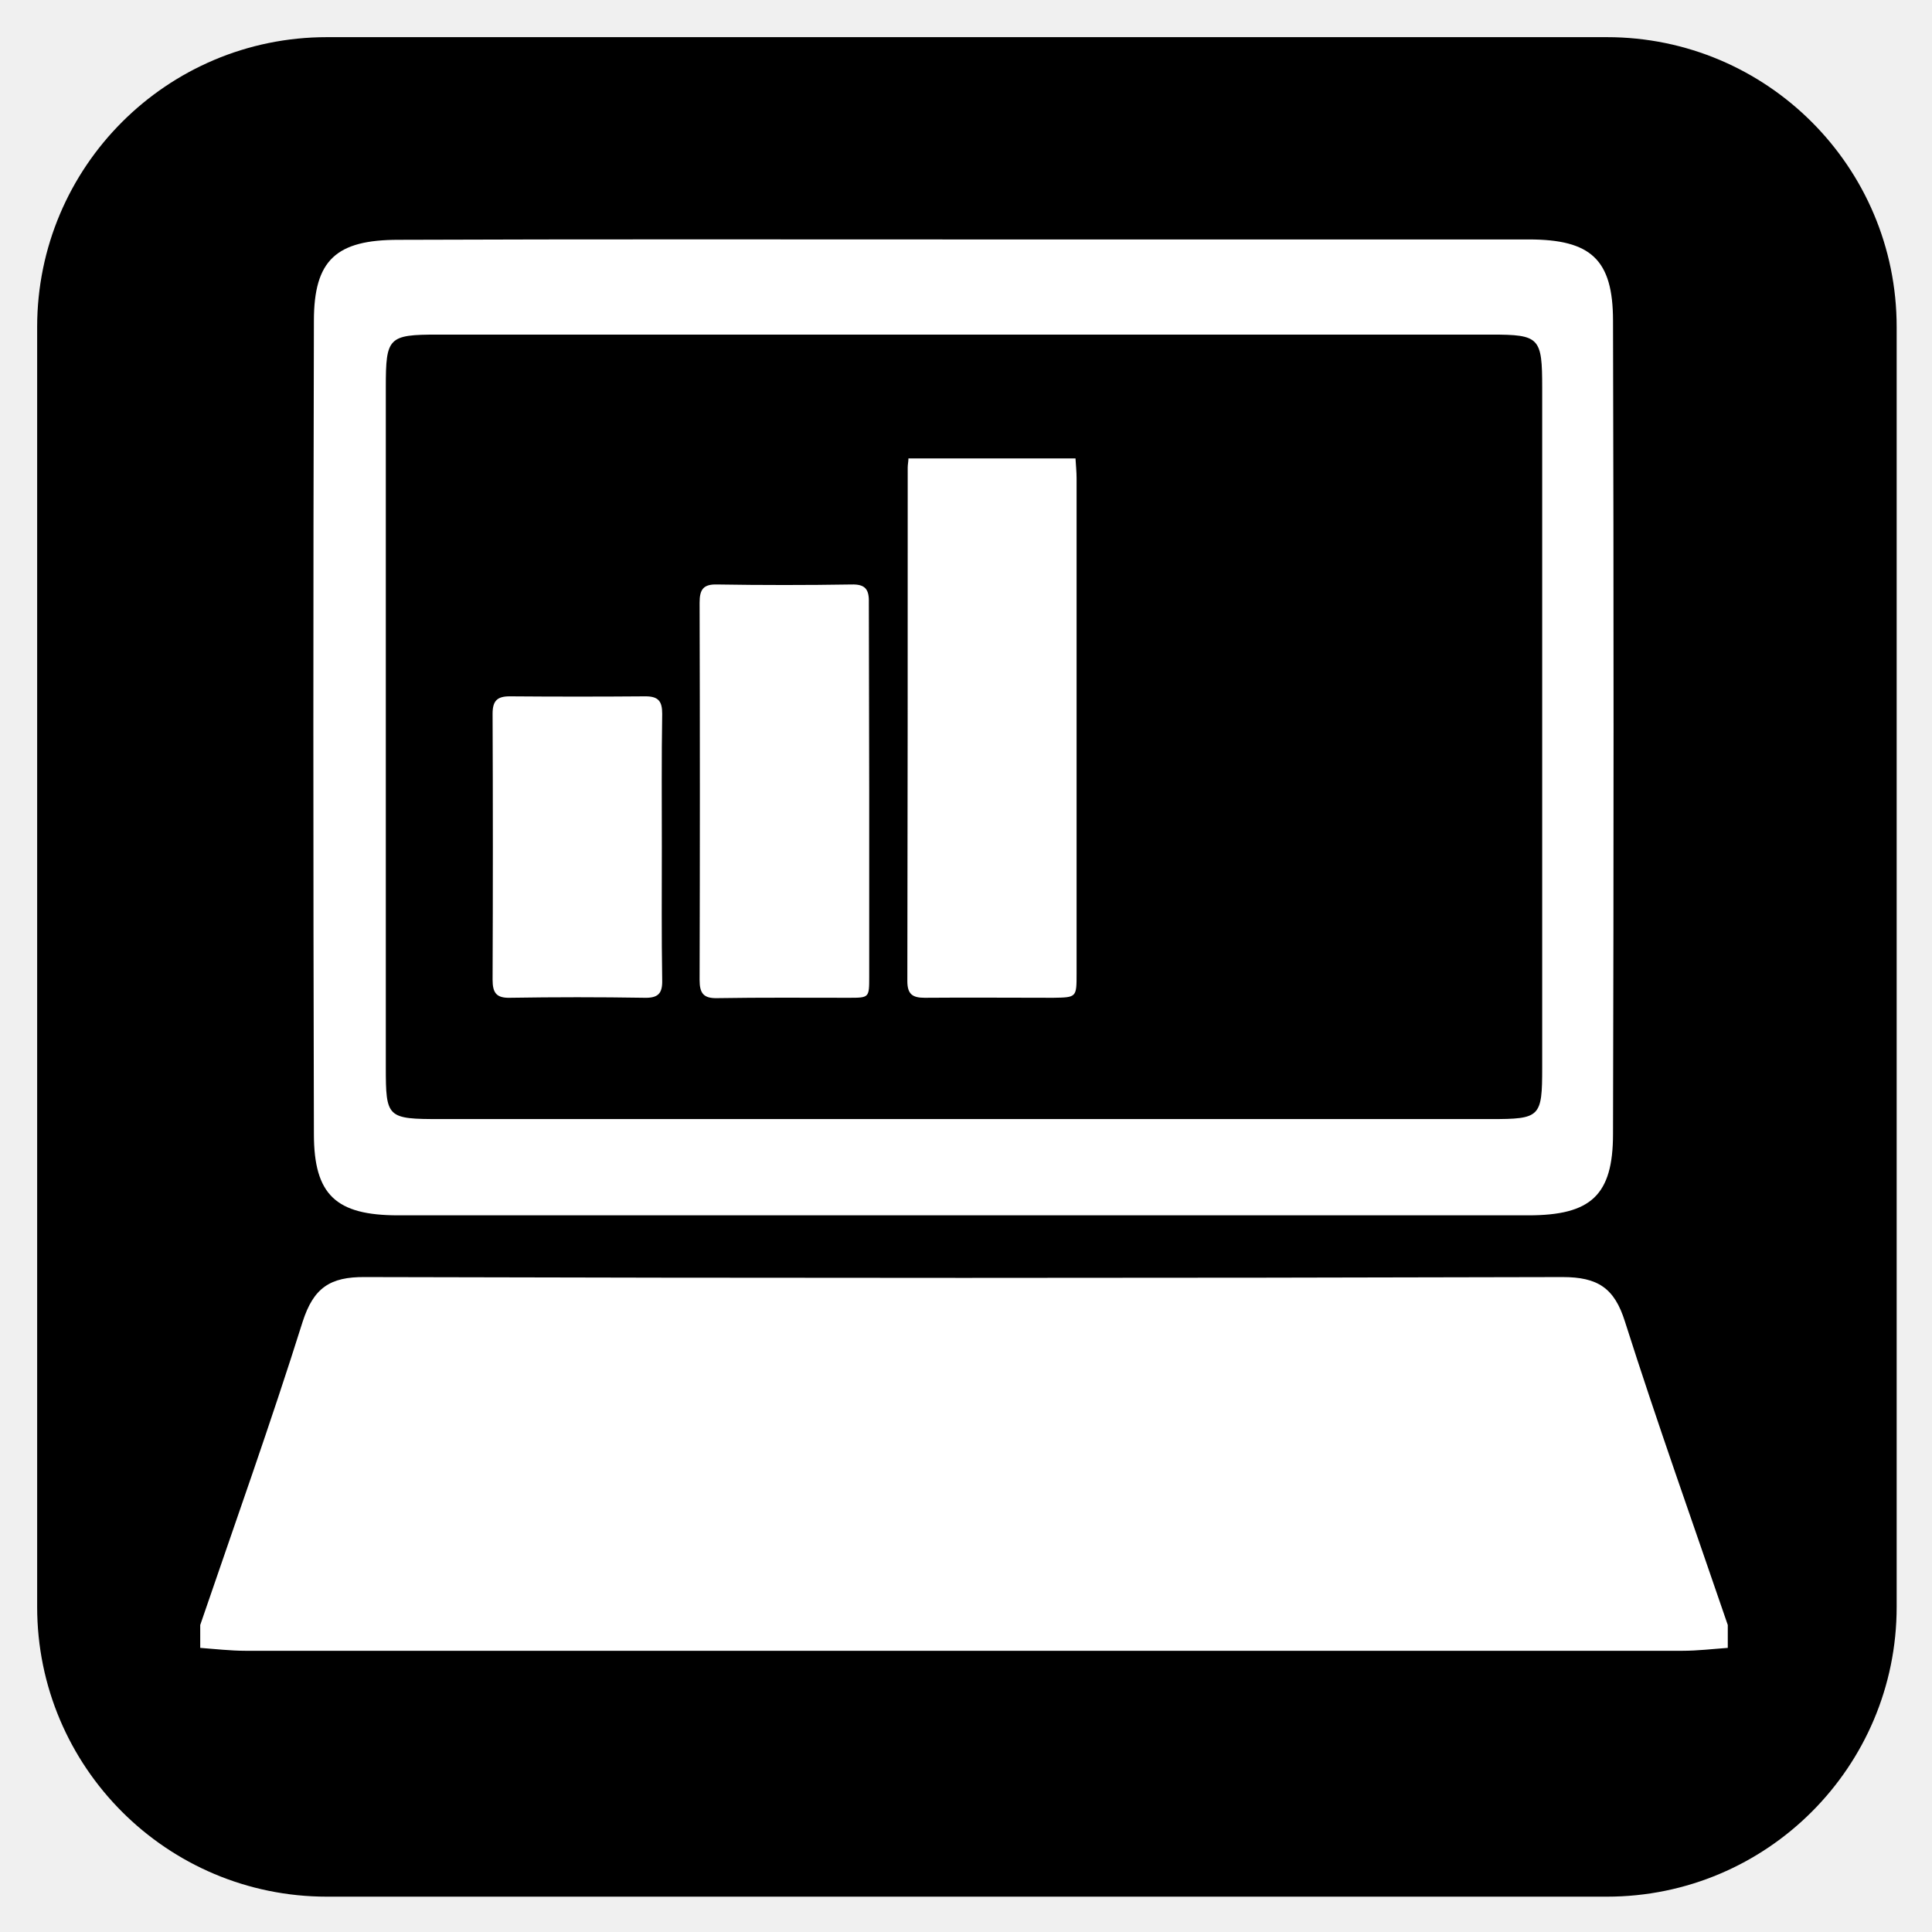
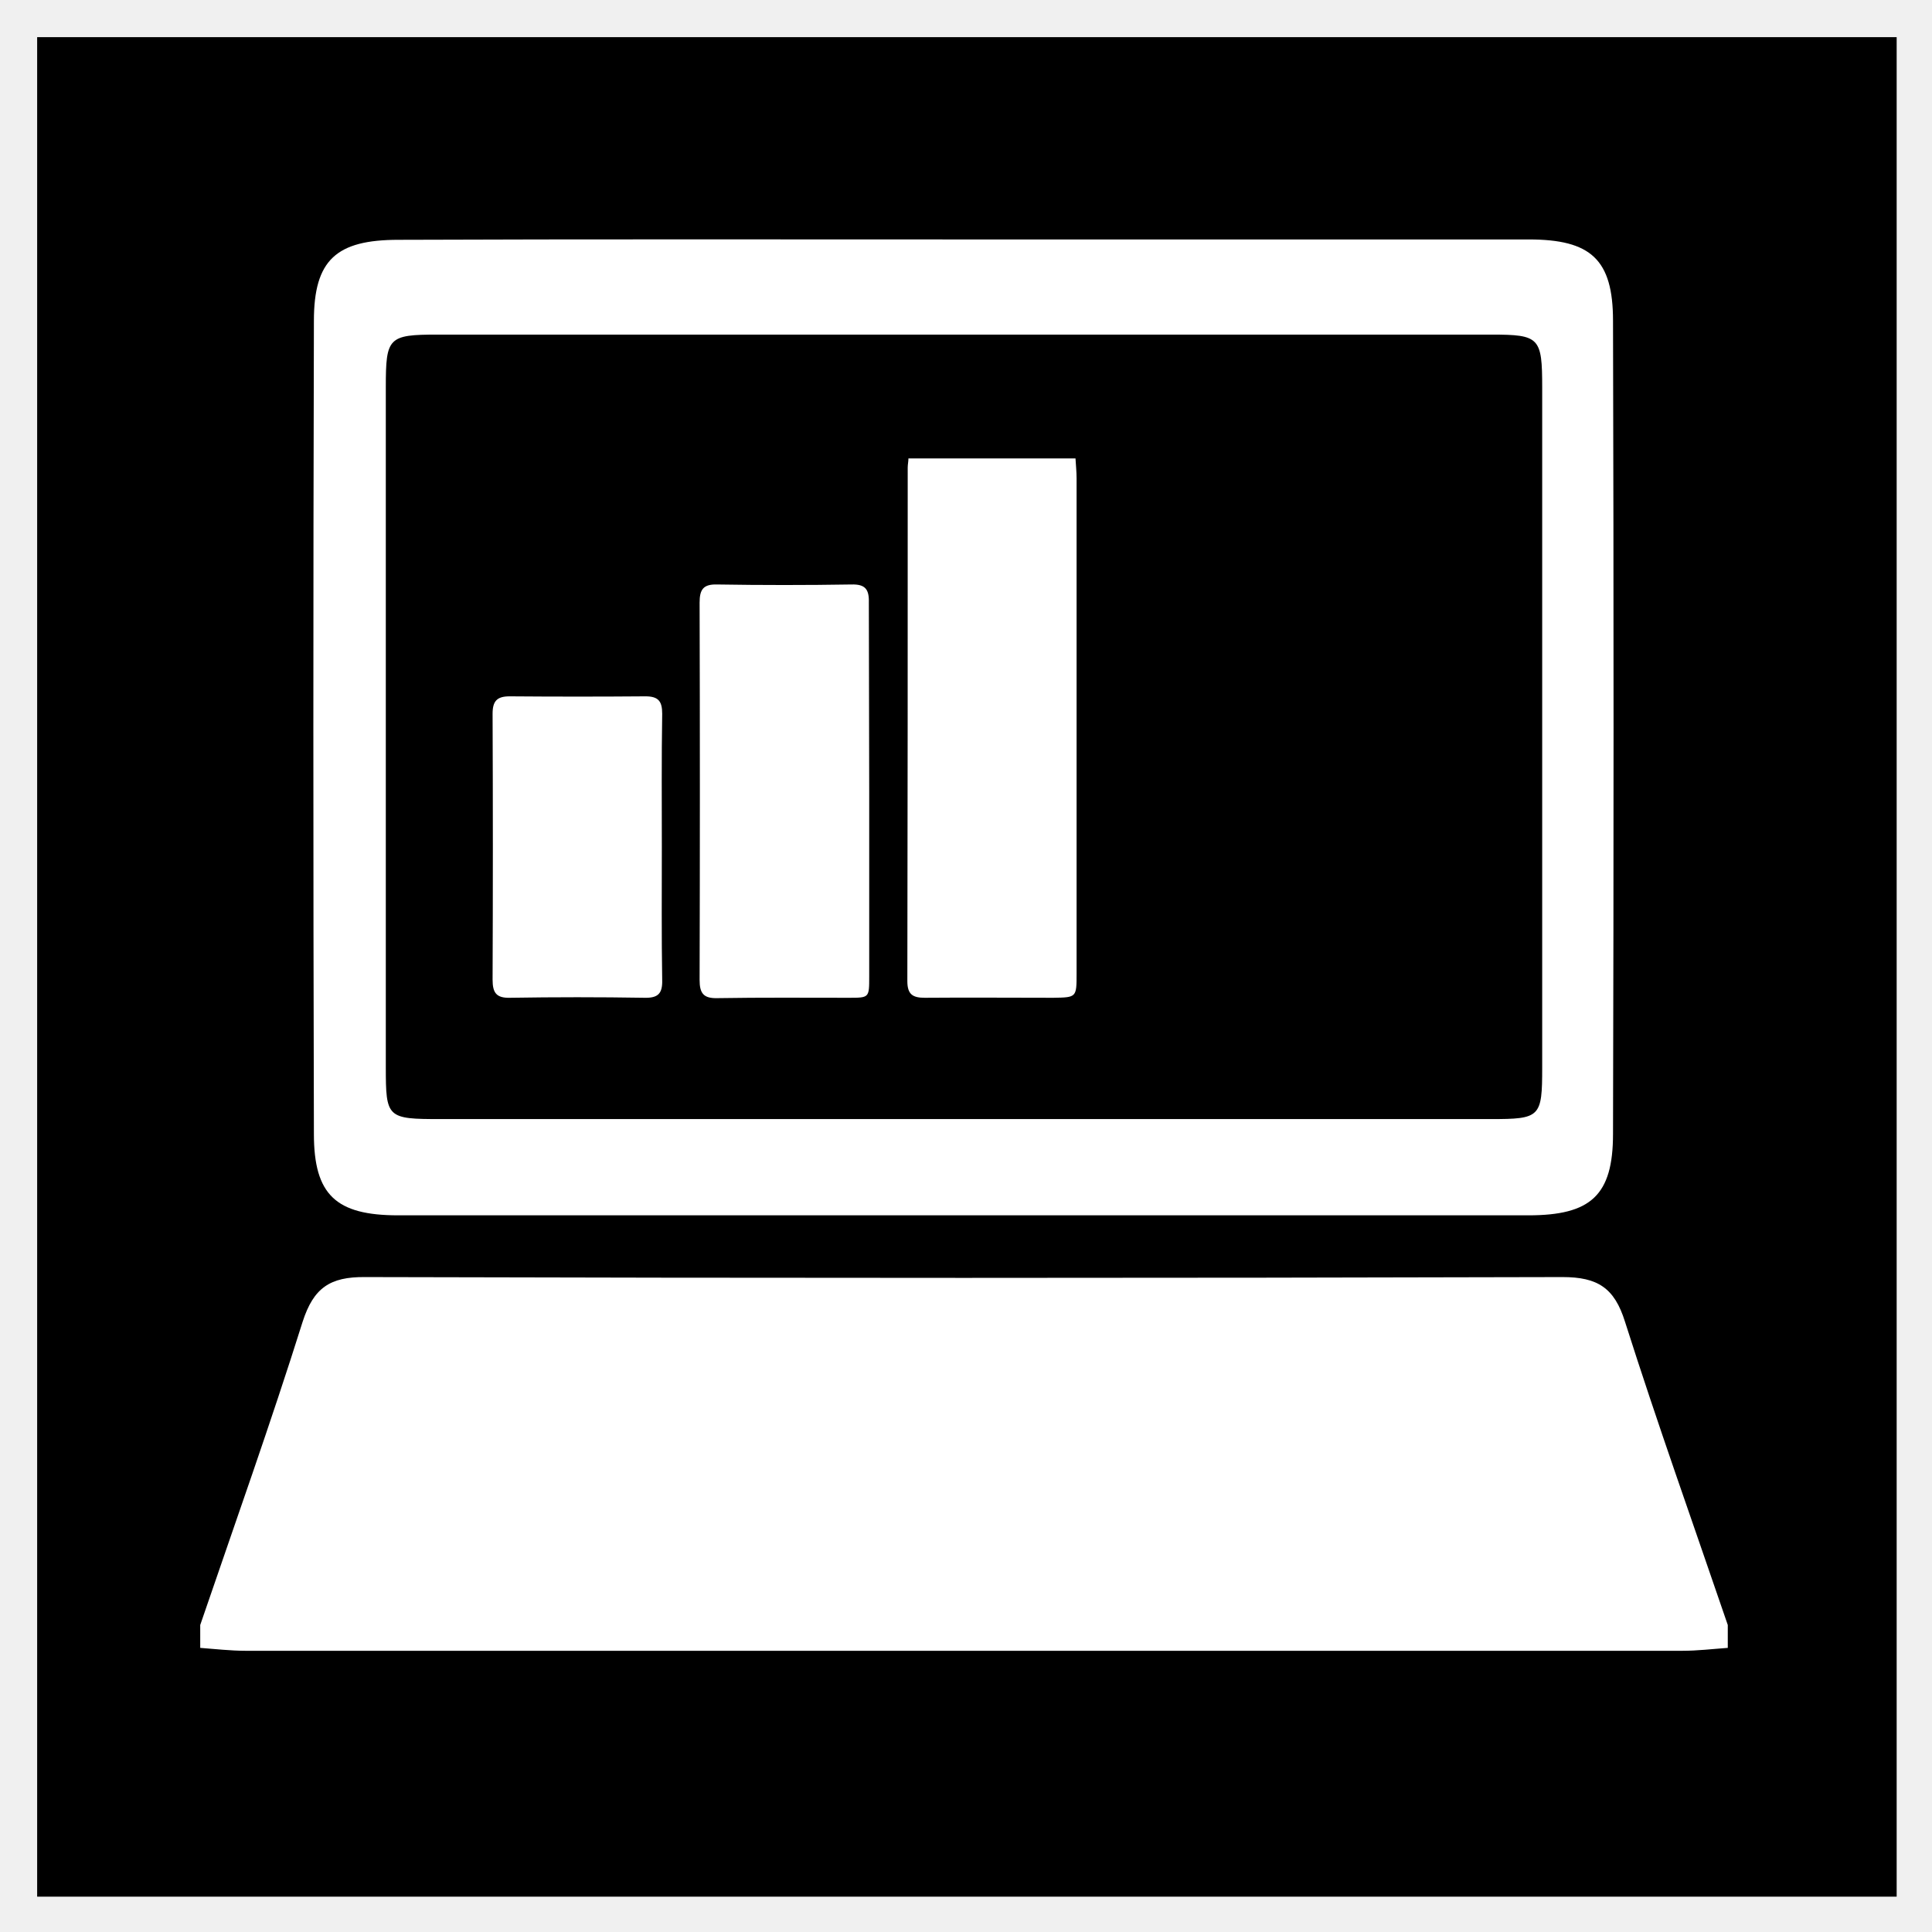
<svg xmlns="http://www.w3.org/2000/svg" viewBox="-10.23 -10.23 531.96 531.96" aria-label="Devstats">
  <path fill="none" d="M-1-1h582v402H-1z" />
-   <rect width="512" height="512" rx="15%" />
+   <rect width="512" height="512" rx="0" />
  <path fill="#FFF" d="M285.9 116c.1 1.8.3 3.7.3 5.5v136.3c0 6.6 0 6.6-6.4 6.7-11.8 0-23.6-.1-35.4 0-3.3 0-4.8-.9-4.8-4.6.1-47.1.1-94.3.1-141.4 0-.8.2-1.7.2-2.5h46zm-56.8 91.6v51.1c0 5.8 0 5.8-5.6 5.8-12.1 0-24.1-.1-36.2.1-3.8.1-4.9-1.3-4.9-5 .1-34.6.1-69.3 0-103.9 0-3.6 1-5.1 4.8-5 12.3.2 24.7.2 37 0 3.8-.1 4.9 1.3 4.8 5 0 17.3.1 34.6.1 51.9zM172 223c0 12.2-.1 24.4.1 36.6.1 3.7-1.1 5-4.9 4.9-12.3-.2-24.7-.2-37 0-3.8.1-4.8-1.4-4.8-5 .1-24.4.1-48.8 0-73.2 0-3.5 1.2-4.8 4.7-4.8 12.5.1 25 .1 37.4 0 3.6 0 4.6 1.4 4.6 4.8-.2 12.3-.1 24.5-.1 36.7z" />
  <path fill="#FFF" stroke="null" d="M44.9 443.5v-6.3c9.5-27.8 19.4-55.5 28.2-83.5 3-9.3 7.5-12.4 17.2-12.3 109.9.3 219.8.3 329.7 0 9.7 0 14.3 3 17.2 12.3 8.9 28 18.8 55.7 28.3 83.5v6.3c-4.2.3-8.3.8-12.5.8H57.4c-4.2 0-8.4-.5-12.5-.8zM256.2 55.7h154.5c17.1 0 23.2 5.5 23.2 22.4.2 74.6.2 149.3 0 223.9 0 16.9-6.1 22.4-23.3 22.4H99.4c-17.1 0-23.2-5.6-23.2-22.4-.2-74.6-.2-149.3 0-223.9 0-16.8 6.2-22.3 23.3-22.3 52.3-.2 104.5-.1 156.7-.1zm-1.1 242.2h145.1c13.7 0 14.2-.5 14.2-14.2V96.5c0-13.8-.7-14.6-14-14.6H110.2c-13.5 0-14.2.8-14.2 14.4v187.2c0 14.1.3 14.4 15.1 14.4h144z" />
</svg>
